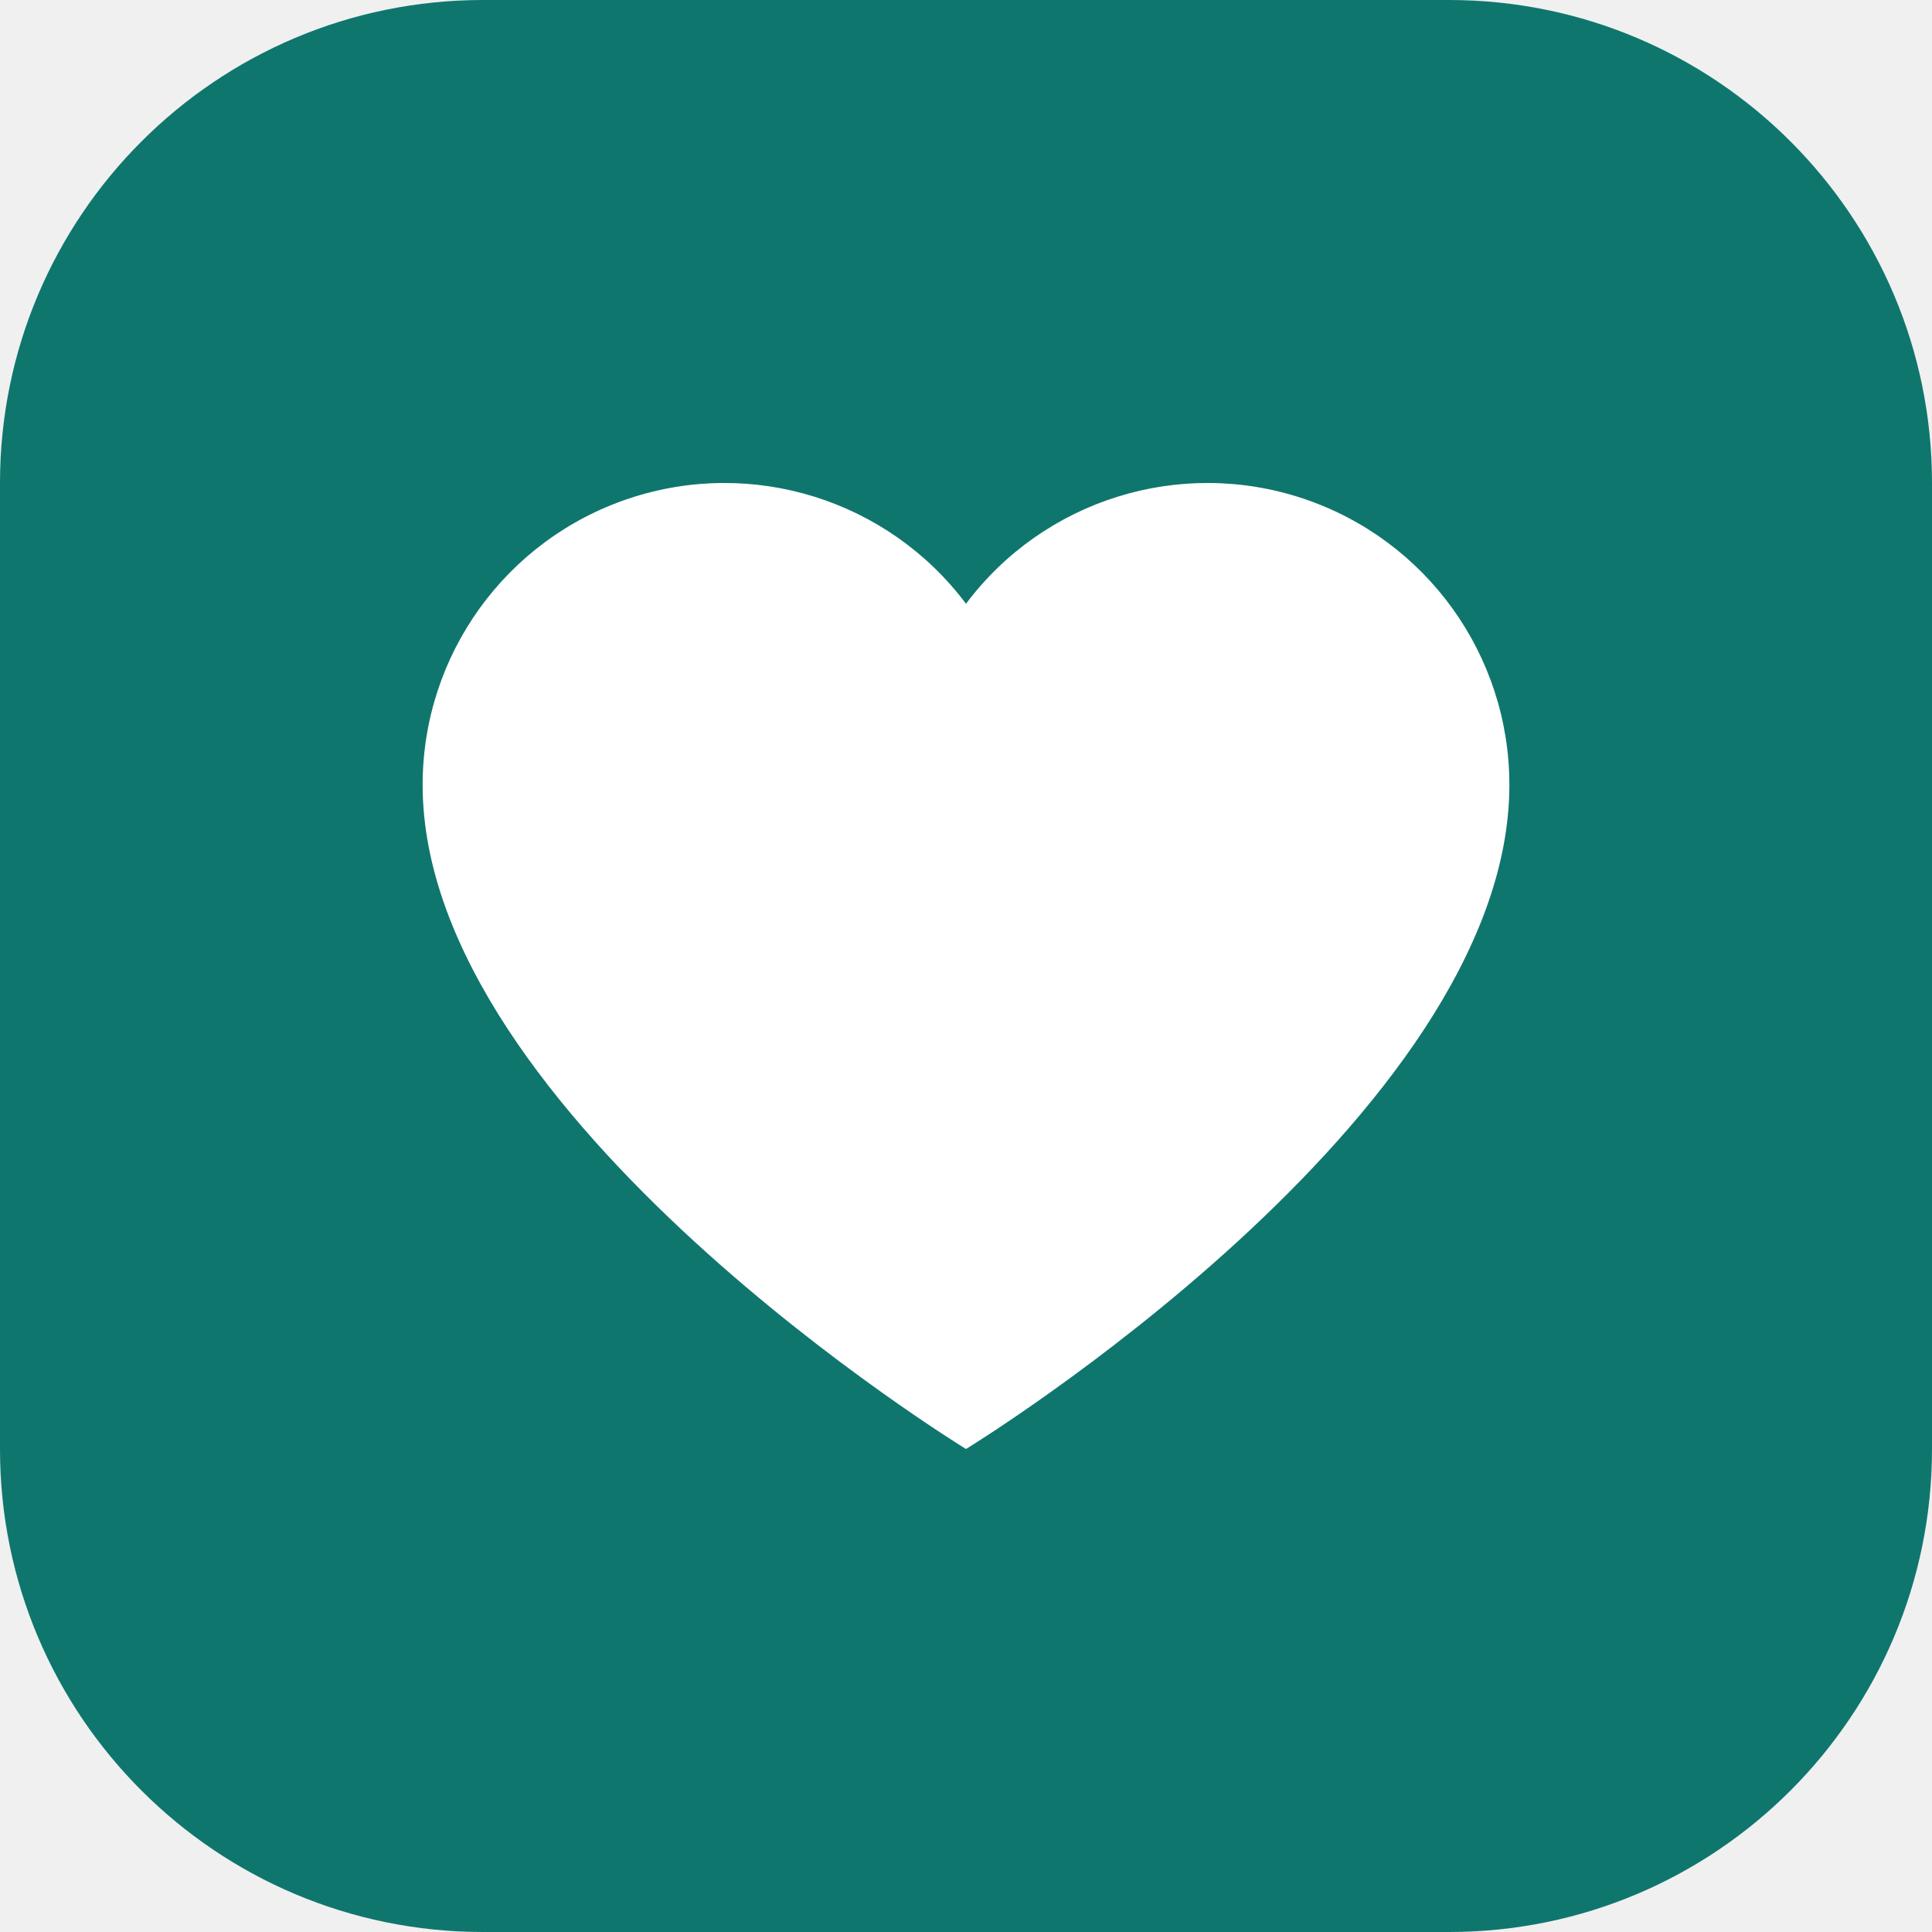
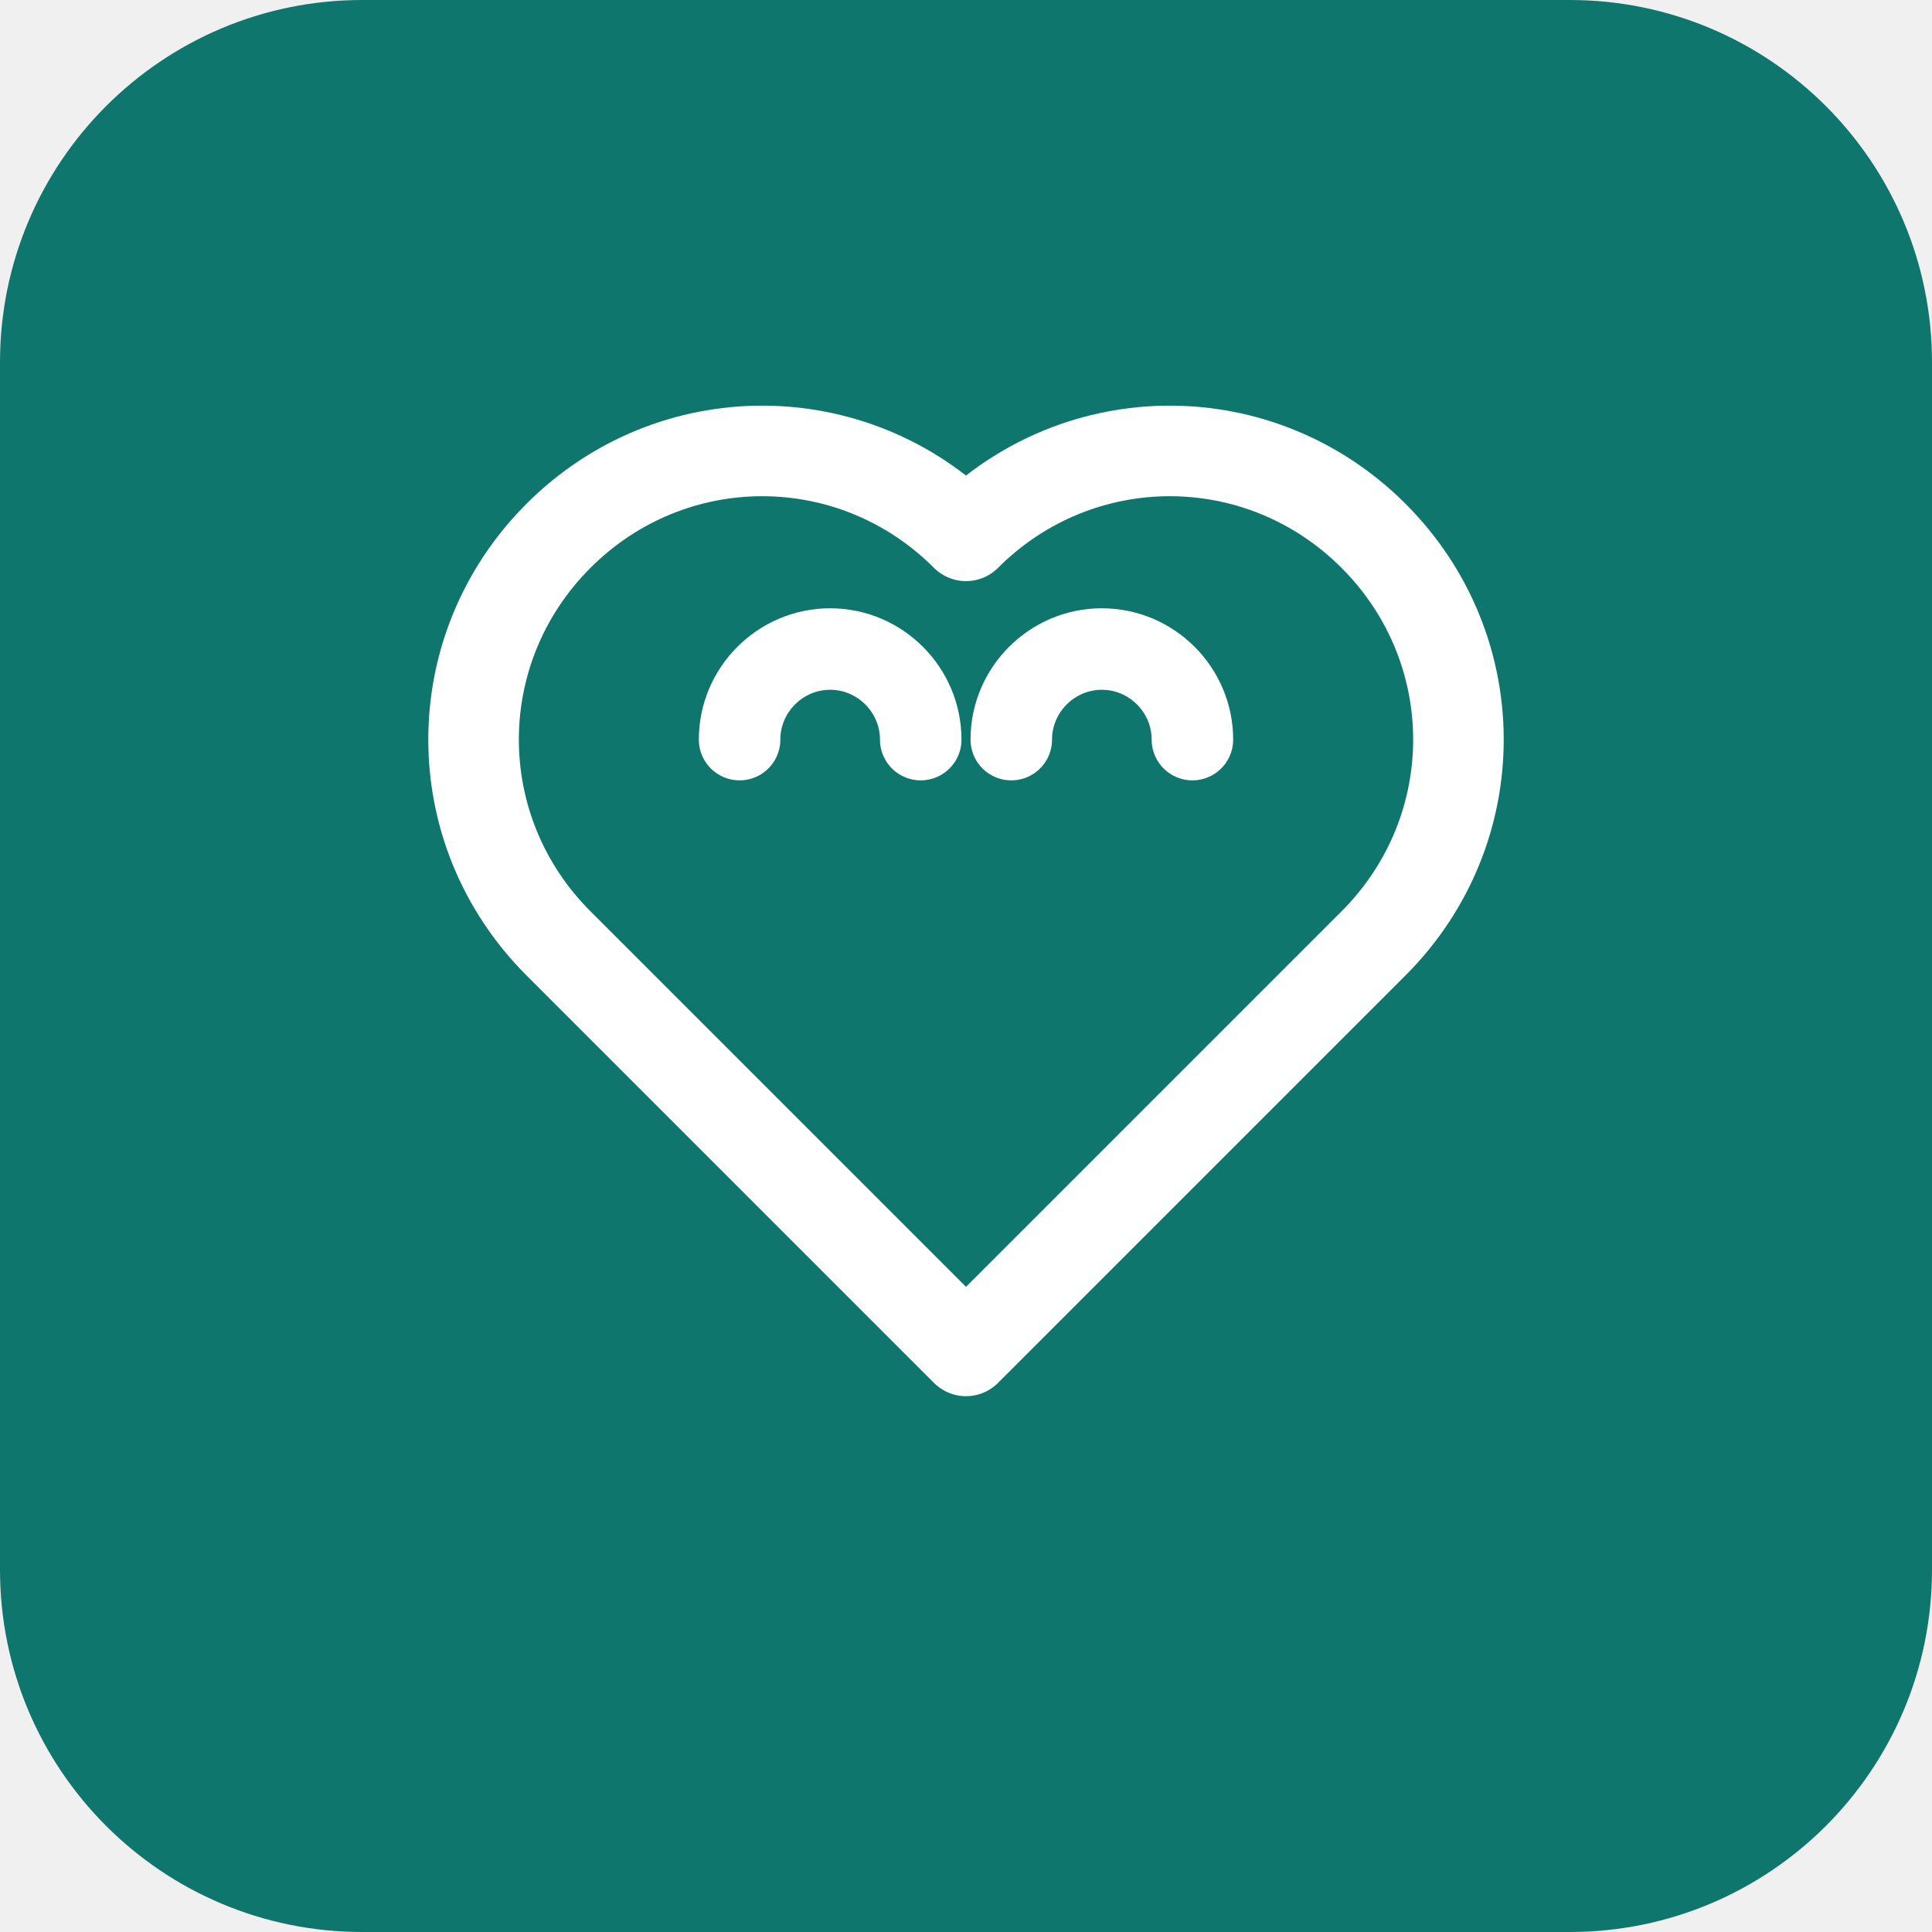
<svg xmlns="http://www.w3.org/2000/svg" viewBox="0 0 32 32">
-   <rect width="32" height="32" rx="8" fill="#0f766e" />
-   <path d="M16 24s-9-5.5-9-11a5 5 0 0 1 9-3 5 5 0 0 1 9 3c0 5.5-9 11-9 11z" fill="white" />
+   <rect width="32" height="32" rx="6" fill="#0f766e" />
+   <g transform="translate(4, 4) scale(0.75)">
+     <path d="M16 6.5C13.5 4 9.5 4 7 6.5C4.5 9 4.5 13 7 15.5L16 24.5L25 15.5C27.5 13 27.5 9 25 6.5C22.5 4 18.5 4 16 6.5Z" fill="none" stroke="white" stroke-width="2" stroke-linejoin="round" />
+     <path d="M11 11C11 9.9 11.9 9 13 9C14.1 9 15 9.9 15 11" fill="none" stroke="white" stroke-width="1.8" stroke-linecap="round" />
+     <path d="M17 11C17 9.9 17.9 9 19 9C20.1 9 21 9.9 21 11" fill="none" stroke="white" stroke-width="1.8" stroke-linecap="round" />
+   </g>
</svg>
